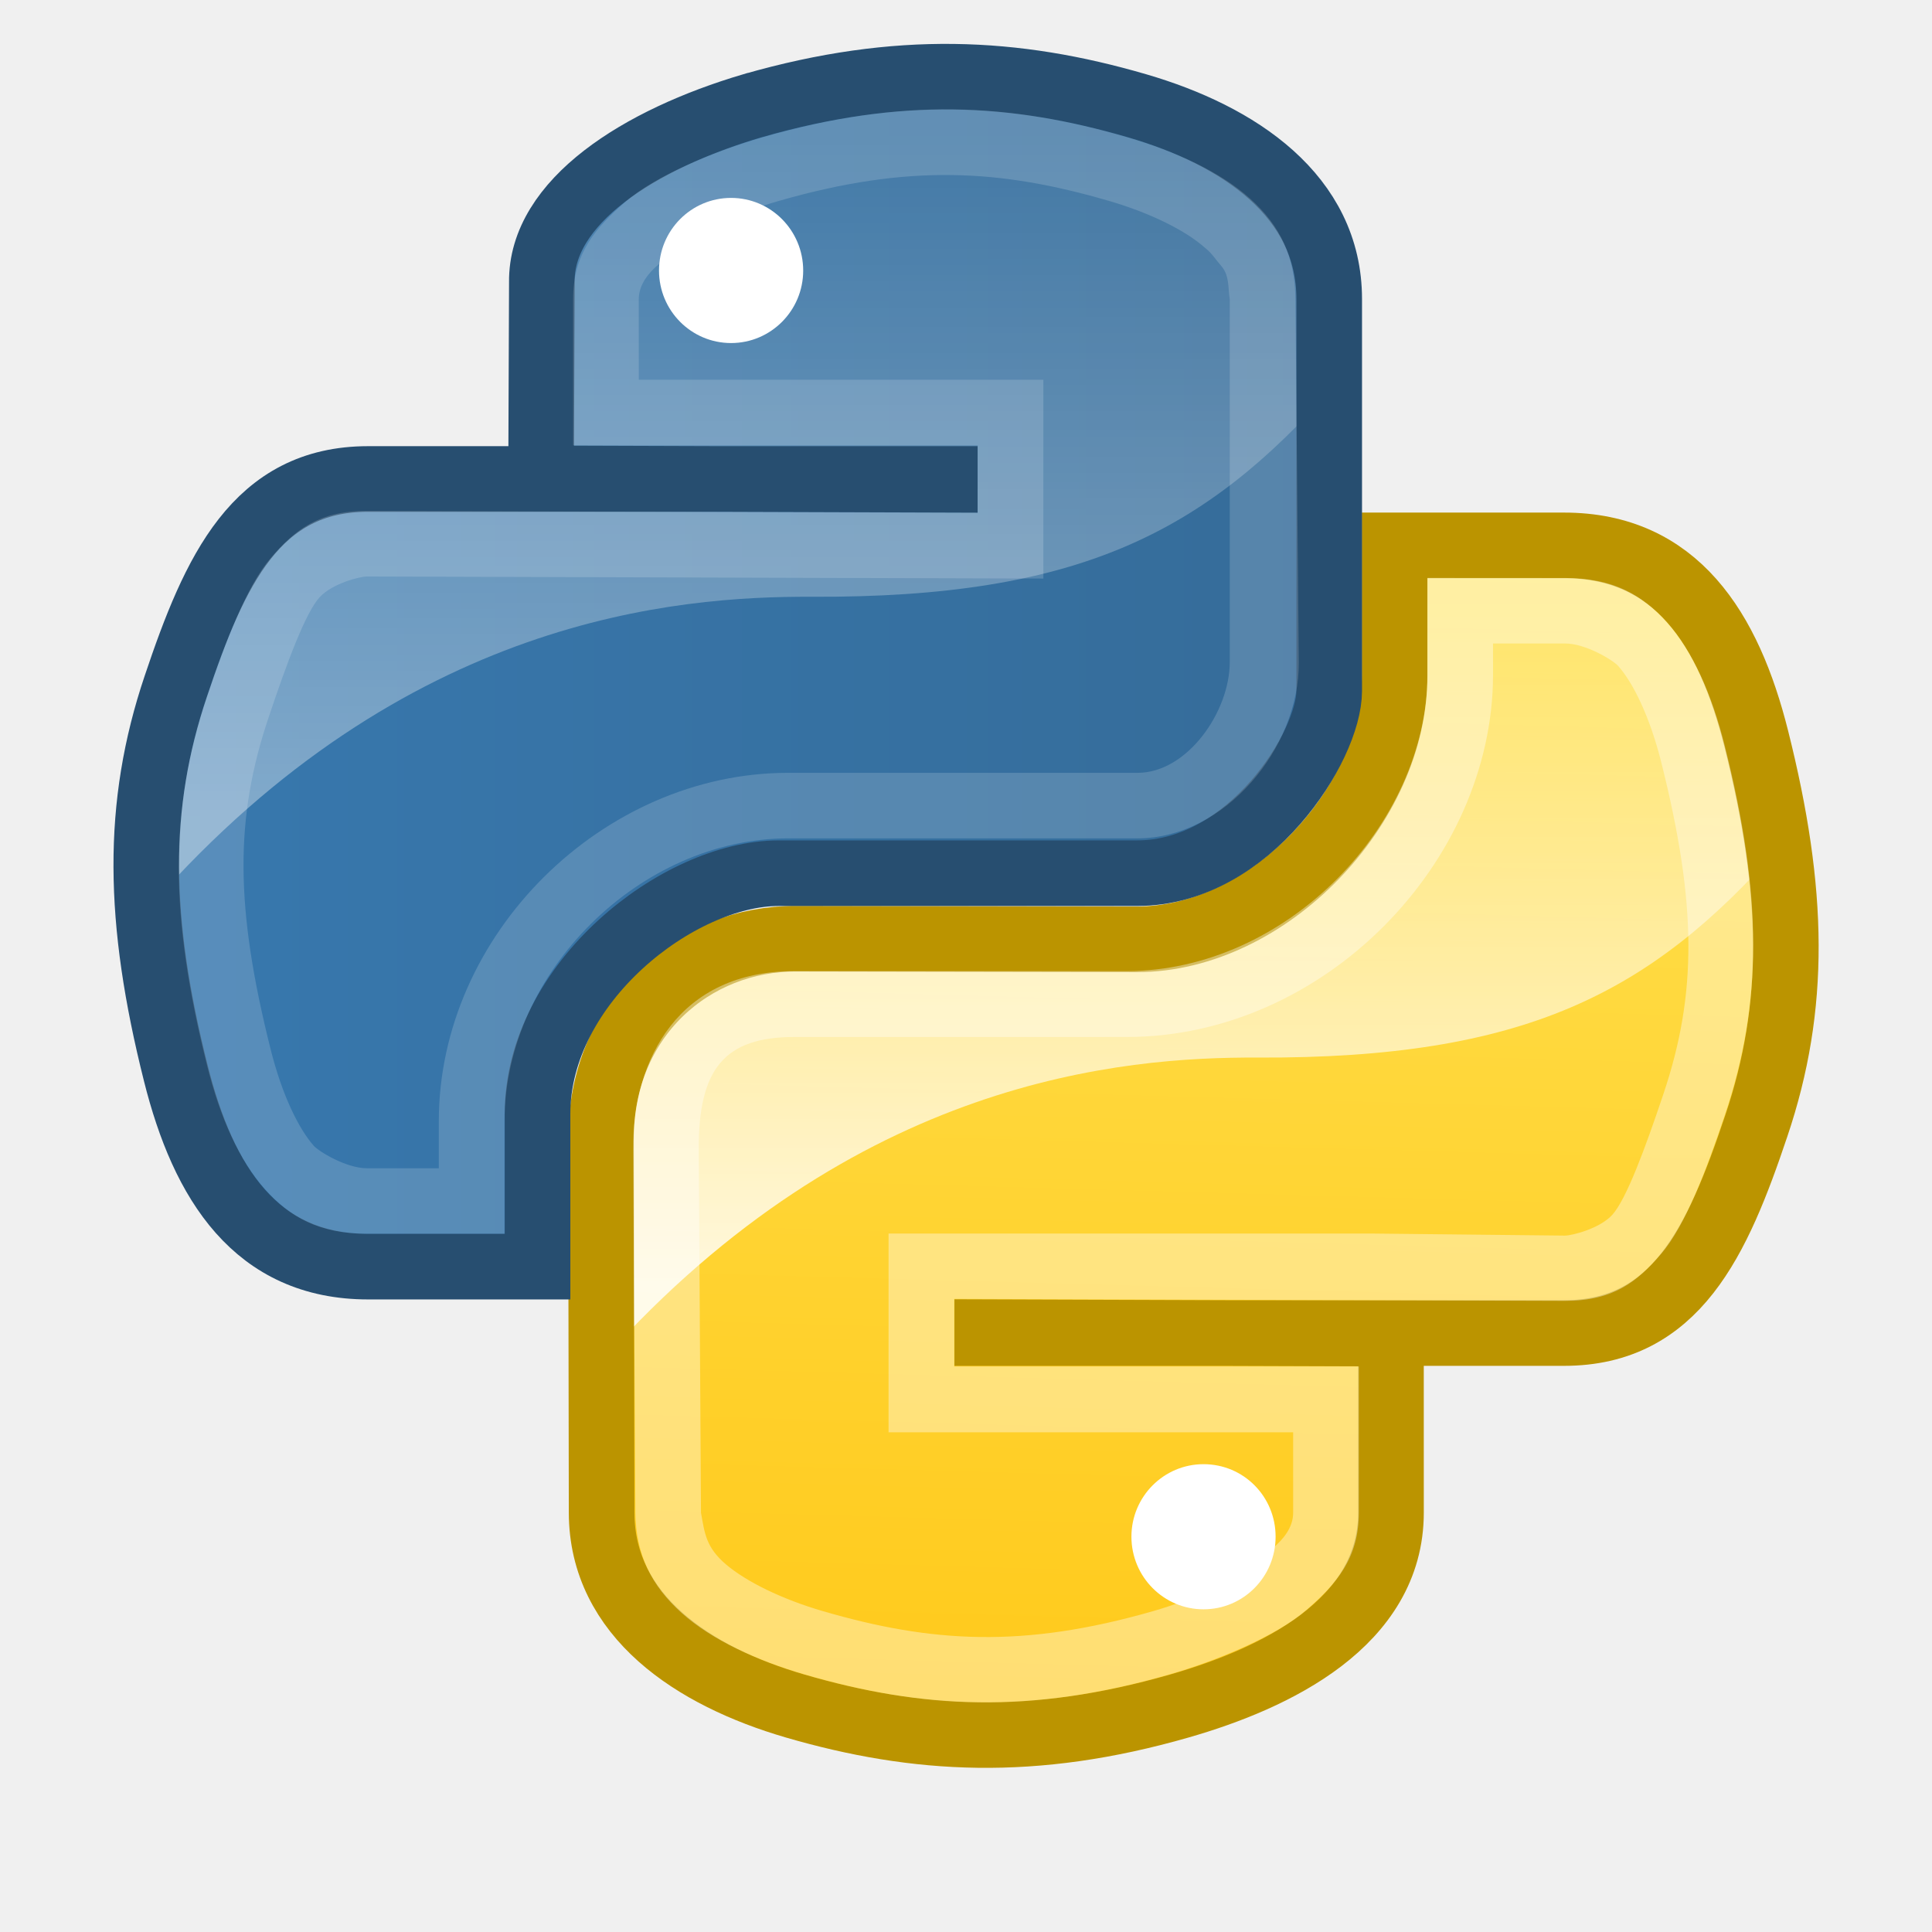
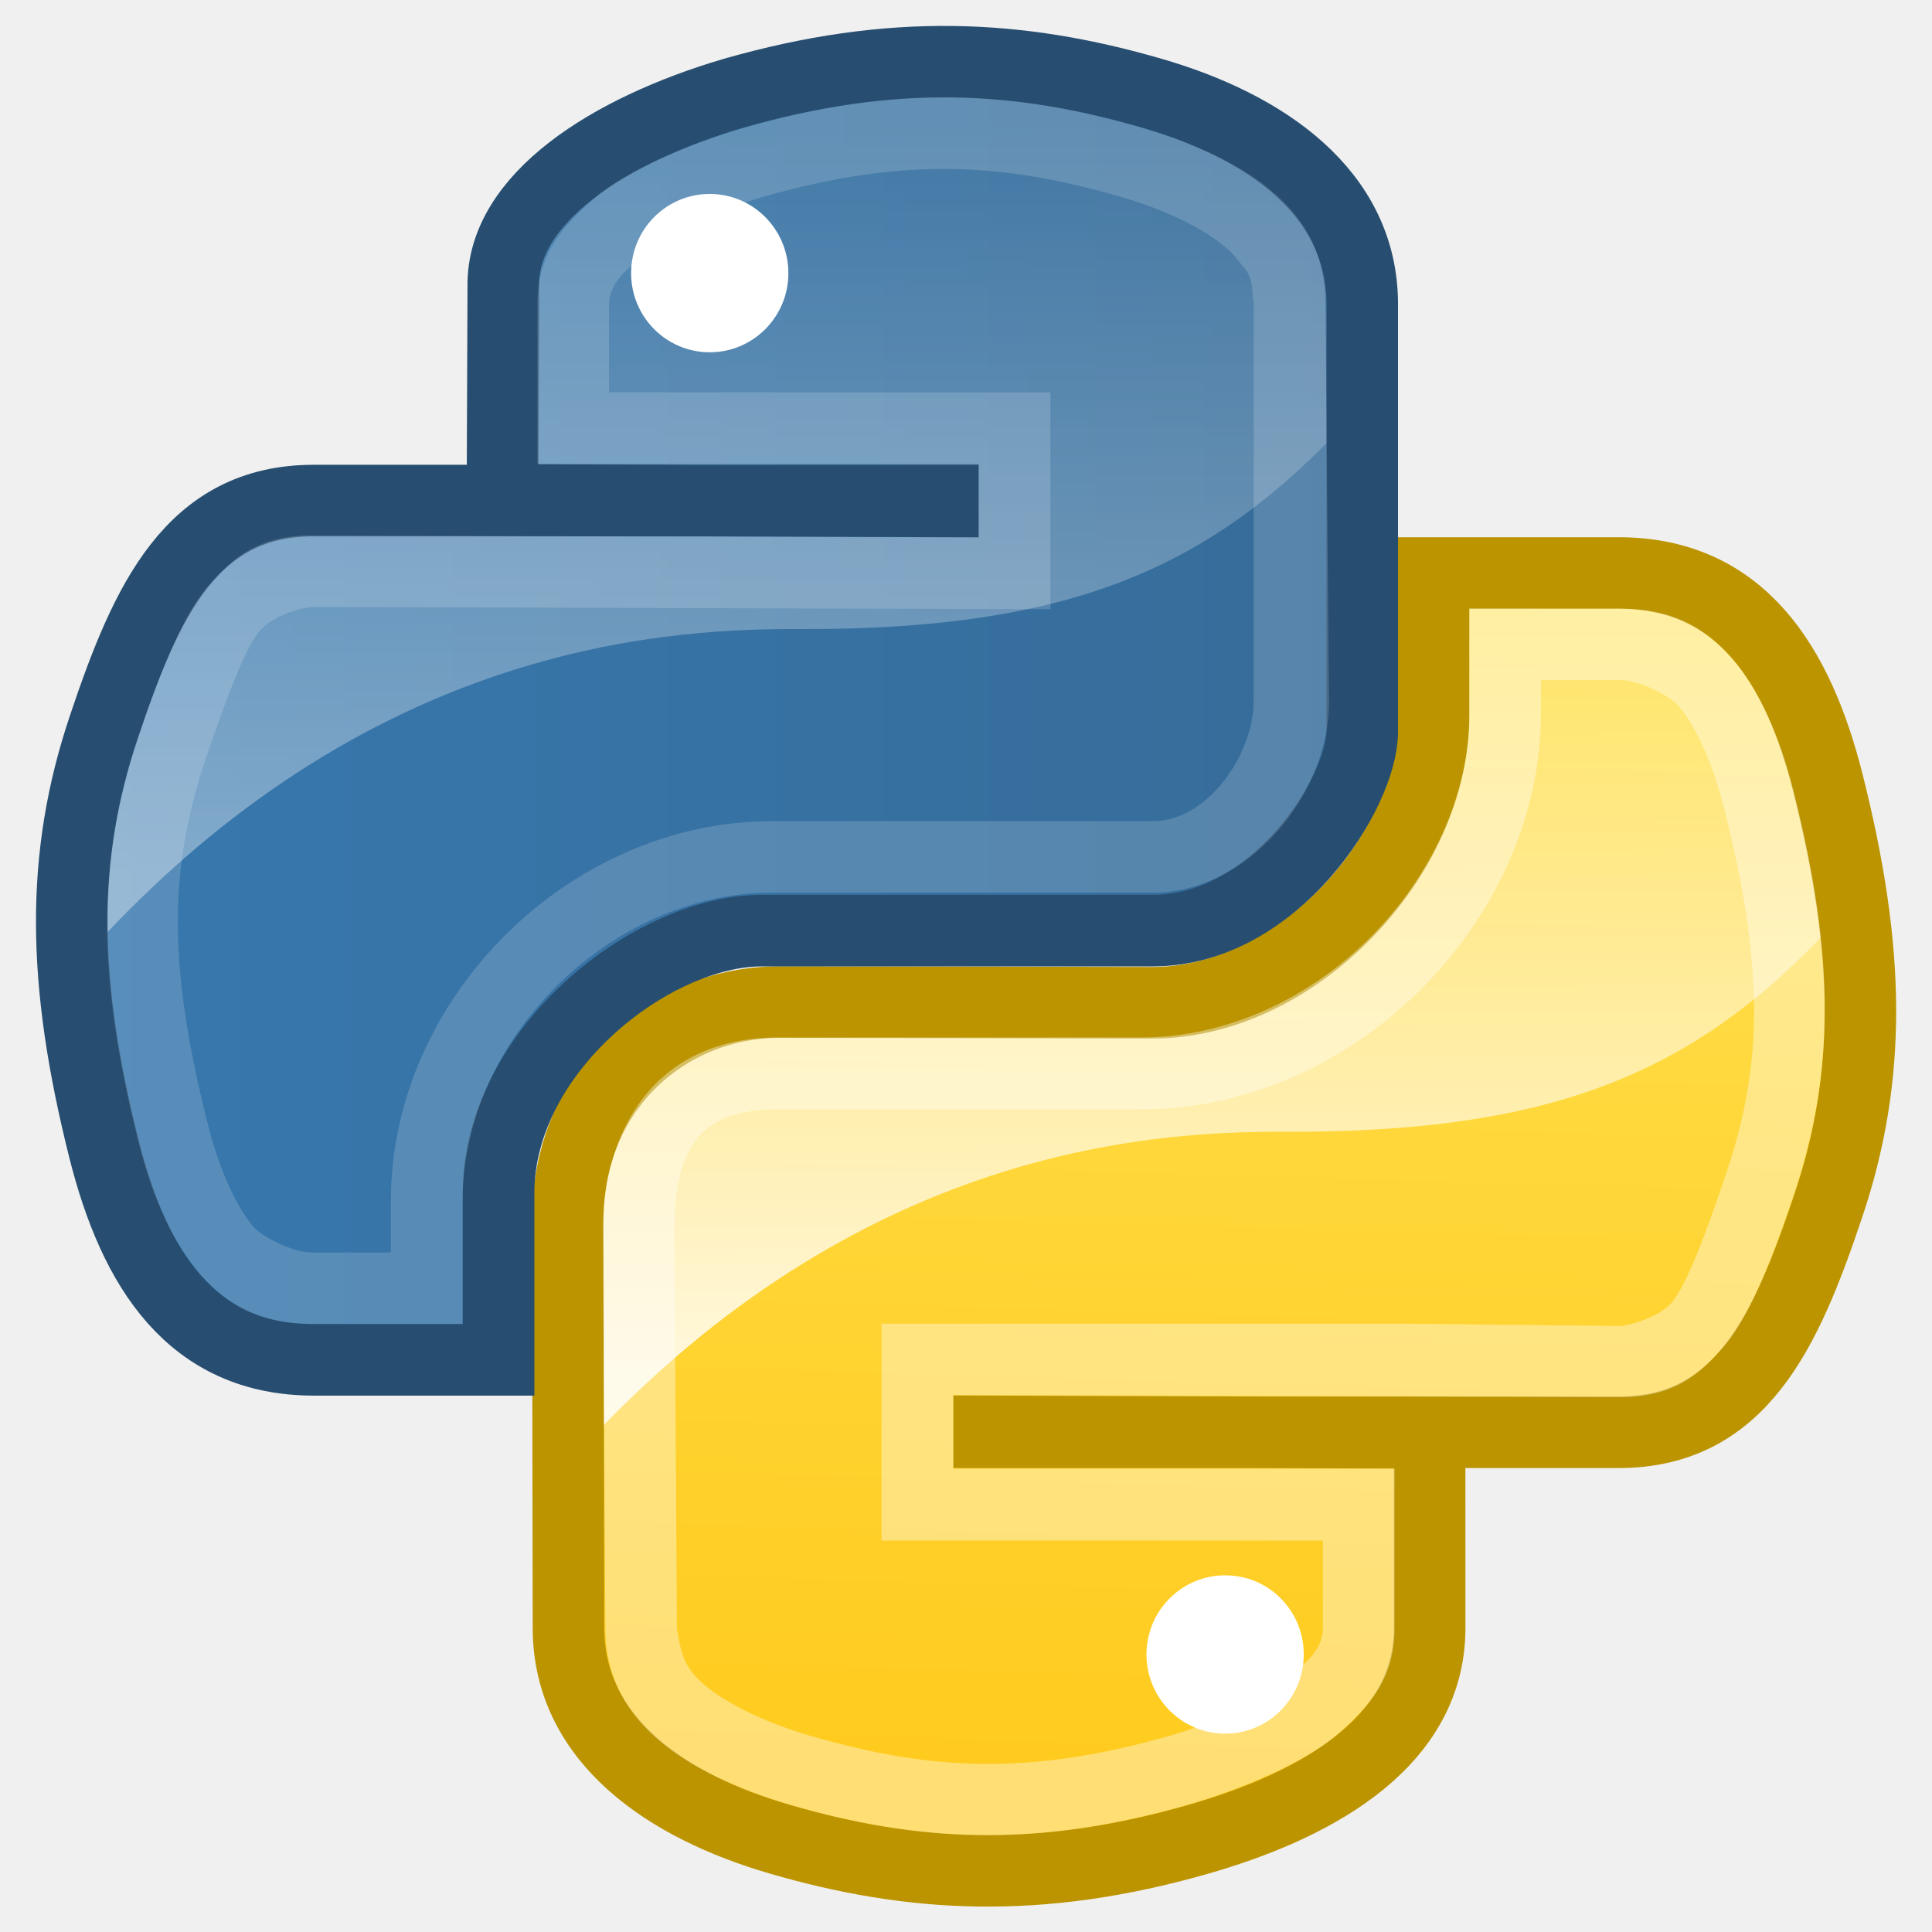
- <svg xmlns="http://www.w3.org/2000/svg" xmlns:xlink="http://www.w3.org/1999/xlink" width="48" height="48" viewBox="0 0 48 48" xml:space="preserve">
+ <svg xmlns="http://www.w3.org/2000/svg" xmlns:xlink="http://www.w3.org/1999/xlink" width="48" height="48" viewBox="2 0.5 44 44" xml:space="preserve">
  <defs>
    <linearGradient id="lg1">
      <stop stop-color="#3778ae" offset="0" />
      <stop stop-color="#366c99" offset="1" />
    </linearGradient>
    <linearGradient id="lg2">
      <stop stop-color="#fff" offset="0" />
      <stop stop-color="#fff" stop-opacity="0.165" offset="1" />
    </linearGradient>
    <linearGradient id="lg3">
      <stop stop-color="#ffe253" offset="0" />
      <stop stop-color="#ffca1c" offset="1" />
    </linearGradient>
    <linearGradient x1="94.693" y1="112.511" x2="94.693" y2="64.053" id="lg5" xlink:href="#lg2" gradientUnits="userSpaceOnUse" gradientTransform="matrix(0.353878,0,0,0.353878,-17.3795,-19.412)" />
    <linearGradient x1="59.728" y1="102" x2="142.62" y2="102" id="lg6" xlink:href="#lg1" gradientUnits="userSpaceOnUse" gradientTransform="matrix(0.353878,0,0,0.353878,-17.3795,-19.412)" />
    <linearGradient x1="94.693" y1="112.511" x2="94.693" y2="64.053" id="lg7" xlink:href="#lg2" gradientUnits="userSpaceOnUse" gradientTransform="matrix(0.353878,0,0,0.353878,-6.29697,-7.94537)" />
    <linearGradient x1="119.191" y1="89.13" x2="116.965" y2="169.279" id="lg8" xlink:href="#lg3" gradientUnits="userSpaceOnUse" gradientTransform="matrix(0.353878,0,0,0.353878,-16.3897,-17.997)" />
  </defs>
  <path d="m 43.662,40.129 a 19.662,6.78 0 0 1 -39.324,0 19.662,6.78 0 1 1 39.324,0 z" fill="url(#rg1)" />
  <path d="m 34.08,37.58 c 0,2.732 -2.371,4.116 -4.777,4.806 -3.62,1.04 -6.526,0.881 -9.551,0 -2.527,-0.736 -4.777,-2.24 -4.777,-4.806 l 0,-9.013 c 0,-2.594 2.162,-4.809 4.777,-4.809 l 9.398,-0.611 c 3.181,0 5.261,-1.986 5.261,-5.245 l 0.866,-4.357 3.581,0 c 2.781,0 4.091,2.067 4.777,4.806 0.956,3.804 0.998,6.649 0,9.615 -0.966,2.881 -2,4.806 -4.777,4.806 l -4.777,0 -9.551,0 0,-0.02 c 8.242,0.02 9.551,-3.316 9.551,4.828 z" fill="url(#lg8)" />
  <path d="m 28.11,38.178 c 0,-0.994 0.803,-1.801 1.791,-1.801 1,0 1.791,0.807 1.791,1.801 0,0.998 -0.8,1.805 -1.791,1.805 -0.987,0 -1.791,-0.807 -1.791,-1.805 z" fill="#fff" />
  <path d="m 35.266,13.544 0,4.226 C 31.855,23.767 25.375,23.779 19.939,23.779 l -2.017,0.205 c -2.834,2.436 -2.924,6.346 -2.922,9.776 6.25,-6.974 12.917,-7.5 16.244,-7.485 6.638,0.029 9.764,-1.603 12.934,-5.194 -0.016,-0.07 0.016,-0.132 0,-0.204 -0.122,-0.8 -0.336,-1.654 -0.56,-2.546 -0.322,-1.284 -0.743,-2.414 -1.426,-3.259 -0.016,-0.016 -0.038,-0.034 -0.051,-0.05 0,0 -0.042,0 -0.05,0 -0.023,-0.028 -0.028,-0.075 -0.05,-0.101 -0.047,-0.034 -0.052,-0.07 -0.101,-0.101 -0.016,-0.016 -0.039,0.016 -0.05,0 C 41.165,14.35 40.286,14 39.394,13.852 38.586,13.718 37.775,13.617 36.95,13.546 l -0.509,0 -1.171,0 z" opacity="0.837" fill="url(#lg7)" />
  <path d="m 34.559,37.579 c 0,2.732 -2.85,4.116 -5.256,4.806 -3.62,1.04 -6.525,0.881 -9.551,0 -2.527,-0.736 -4.801,-2.24 -4.805,-4.805 l -0.016,-9.258 c -0.01,-3.073 2.302,-5.01 4.849,-5 l 8.467,0.015 c 3.25,0 6.41,-3.3 6.401,-6.55 l 0,-3.237 4.21,0 c 2.781,0 4.09,2.067 4.777,4.806 0.956,3.804 1,6.649 0,9.615 -0.966,2.88 -2,5.148 -4.777,5.148 l -4.3,0 -10.03,0 0,-0.02 10.03,0.034 z" fill="none" stroke="#bb9400" stroke-width="1.63" />
  <path d="m 35.465,14.358 0,2.393 c 0,3.724 -3.497,7.376 -7.481,7.376 l -8.249,0 c -2.851,0 -4.018,2.157 -4.004,4.438 l 0.056,9.013 c 0.01,1.045 0.4,1.823 1.148,2.495 0.748,0.671 1.873,1.183 3.055,1.528 2.916,0.849 5.576,1.002 9.064,0 1.133,-0.325 2.639,-0.94 3.398,-1.596 0.758,-0.656 1.308,-1.296 1.308,-2.426 l 0,-3.63 -10.052,0 0,-1.679 15.174,0.05 c 1.201,0 1.788,-0.472 2.384,-1.163 0.596,-0.691 1.115,-2.047 1.587,-3.456 0.946,-2.81 0.934,-5.449 0,-9.166 -0.325,-1.298 -0.798,-2.346 -1.426,-3.055 -0.628,-0.709 -1.357,-1.12 -2.546,-1.12 z m 1.629,1.629 1.787,0 c 0.52,0 1.199,0.419 1.324,0.56 0.362,0.409 0.78,1.239 1.069,2.393 0.889,3.542 0.891,5.752 0.05,8.249 -0.452,1.347 -0.92,2.614 -1.273,3 -0.318,0.34 -1,0.509 -1.171,0.509 l -4.787,-0.051 -12.017,0 0,4.938 10.052,0 0,2 c 0,0.727 -0.973,1.179 -1.141,1.324 -0.487,0.422 -1.351,0.836 -2.342,1.12 -3.223,0.926 -5.5,0.786 -8.198,0 -1.021,-0.297 -1.906,-0.734 -2.407,-1.159 -0.501,-0.426 -0.532,-0.774 -0.624,-1.285 l -0.056,-9.013 c -0.013,-2.022 0.646,-2.808 2.375,-2.808 l 8.249,0 c 4.923,0 9.11,-4.35 9.11,-9.005 1e-4,-0.257 -10e-5,-0.515 -10e-5,-0.772 z" opacity="0.384" fill="#fff" />
  <path d="m 13.985,7.32 c 0,-2.732 0.732,-4.218 4.777,-4.926 2.746,-0.481 6.267,-0.541 9.551,0 2.594,0.428 4.777,2.36 4.777,4.926 l 0,9.013 c 0,2.643 -2.12,4.809 -4.777,4.809 l -8.662,0.479 c -3.241,0 -6.589,2.832 -6.589,5.957 l -0.274,3.777 -3.284,0 c -2.778,0 -4.395,-2.003 -5.074,-4.806 -0.917,-3.765 -0.878,-6.009 0,-9.615 0.761,-3.146 3.192,-4.806 5.7,-4.806 l 3.585,0 c 0,0 8.945,-0.035 0,-0.032 l 0,-4.777 0,0 z" fill="url(#lg6)" />
  <path d="m 16.373,6.722 c 0,-1 0.8,-1.805 1.791,-1.805 0.987,0 1.791,0.807 1.791,1.805 0,0.994 -0.803,1.801 -1.791,1.801 -0.991,0 -1.791,-0.807 -1.791,-1.801 z" fill="#fff" />
  <path d="M 22.717,1.996 C 21.304,2.03 19.947,2.192 18.745,2.403 14.701,3.111 14.01,4.61 14.01,7.342 l -0.295,4.787 -3.32,-3e-4 c -2.778,0 -5.197,1.641 -5.958,4.786 -0.516,2.123 -0.75,3.784 -0.662,5.55 6.292,-7.132 13.044,-7.653 16.396,-7.638 6.638,0.029 9.764,-1.603 12.934,-5.194 l 0,-2.291 c 0,-2.566 -2.193,-4.511 -4.787,-4.939 C 26.471,2.098 24.535,1.952 22.717,1.996 z" opacity="0.377" fill="url(#lg5)" />
  <path d="m 18.696,2.627 c 3.62,-1.04 6.526,-0.881 9.551,0 2.527,0.736 4.779,2.24 4.777,4.806 l 0,9.732 c 0,1.366 -1.975,4.529 -4.773,4.529 l -8.899,0 c -2.498,0 -5.997,2.722 -5.997,5.981 l 0,3.794 -4.21,0 c -2.781,0 -4.091,-2.067 -4.777,-4.806 -0.956,-3.804 -1,-6.649 0,-9.615 0.966,-2.881 2,-5.148 4.777,-5.148 l 4.298,0 10.03,0 0,0.019 -10.03,-0.034 0.019,-4.873 c -0.026,-1.996 2.415,-3.552 5.232,-4.385 z" fill="none" stroke="#274e70" stroke-width="1.63" />
  <path d="m 12.534,30.654 0,-2.796 c 0,-3.725 3.395,-7.029 7.046,-7.029 l 8.684,0 c 2.155,0 4.024,-2.241 4.004,-4.382 L 32.184,7.434 C 32.175,6.389 31.812,5.611 31.064,4.939 30.316,4.267 29.192,3.756 28.009,3.411 c -2.917,-0.849 -5.576,-1.002 -9.064,0 -1.133,0.325 -2.64,0.94 -3.398,1.596 -0.758,0.656 -1.308,1.296 -1.308,2.426 l 0,3.63 10.052,0 0,1.68 -15.174,-0.051 c -1.2,0 -1.788,0.472 -2.384,1.163 -0.596,0.691 -1.115,2.047 -1.587,3.456 -0.946,2.81 -0.933,5.449 0,9.166 0.325,1.298 0.798,2.346 1.426,3.055 0.628,0.709 1.357,1.12 2.546,1.12 l 3.416,0 z m -1.629,-1.629 -1.787,0 c -0.52,0 -1.2,-0.419 -1.324,-0.56 C 7.431,28.055 7.013,27.226 6.724,26.071 5.835,22.529 5.833,20.32 6.674,17.822 7.125,16.475 7.594,15.208 7.947,14.832 8.265,14.493 8.938,14.323 9.118,14.323 l 16.804,0.051 0,-4.939 -10.052,0 0,-2 c 0,-0.727 0.973,-1.179 1.141,-1.324 0.487,-0.422 1.351,-0.836 2.342,-1.12 3.223,-0.926 5.5,-0.786 8.198,0 1.021,0.297 1.906,0.734 2.393,1.171 0.173,0.135 0.265,0.297 0.408,0.458 0.199,0.237 0.155,0.55 0.201,0.815 l 0,9.013 c 0,1.236 -1.056,2.753 -2.291,2.753 l -8.684,0 c -4.59,0 -8.676,4.003 -8.676,8.658 0,0.388 0,1.166 0,1.166 z" opacity="0.165" fill="#fff" />
</svg>
